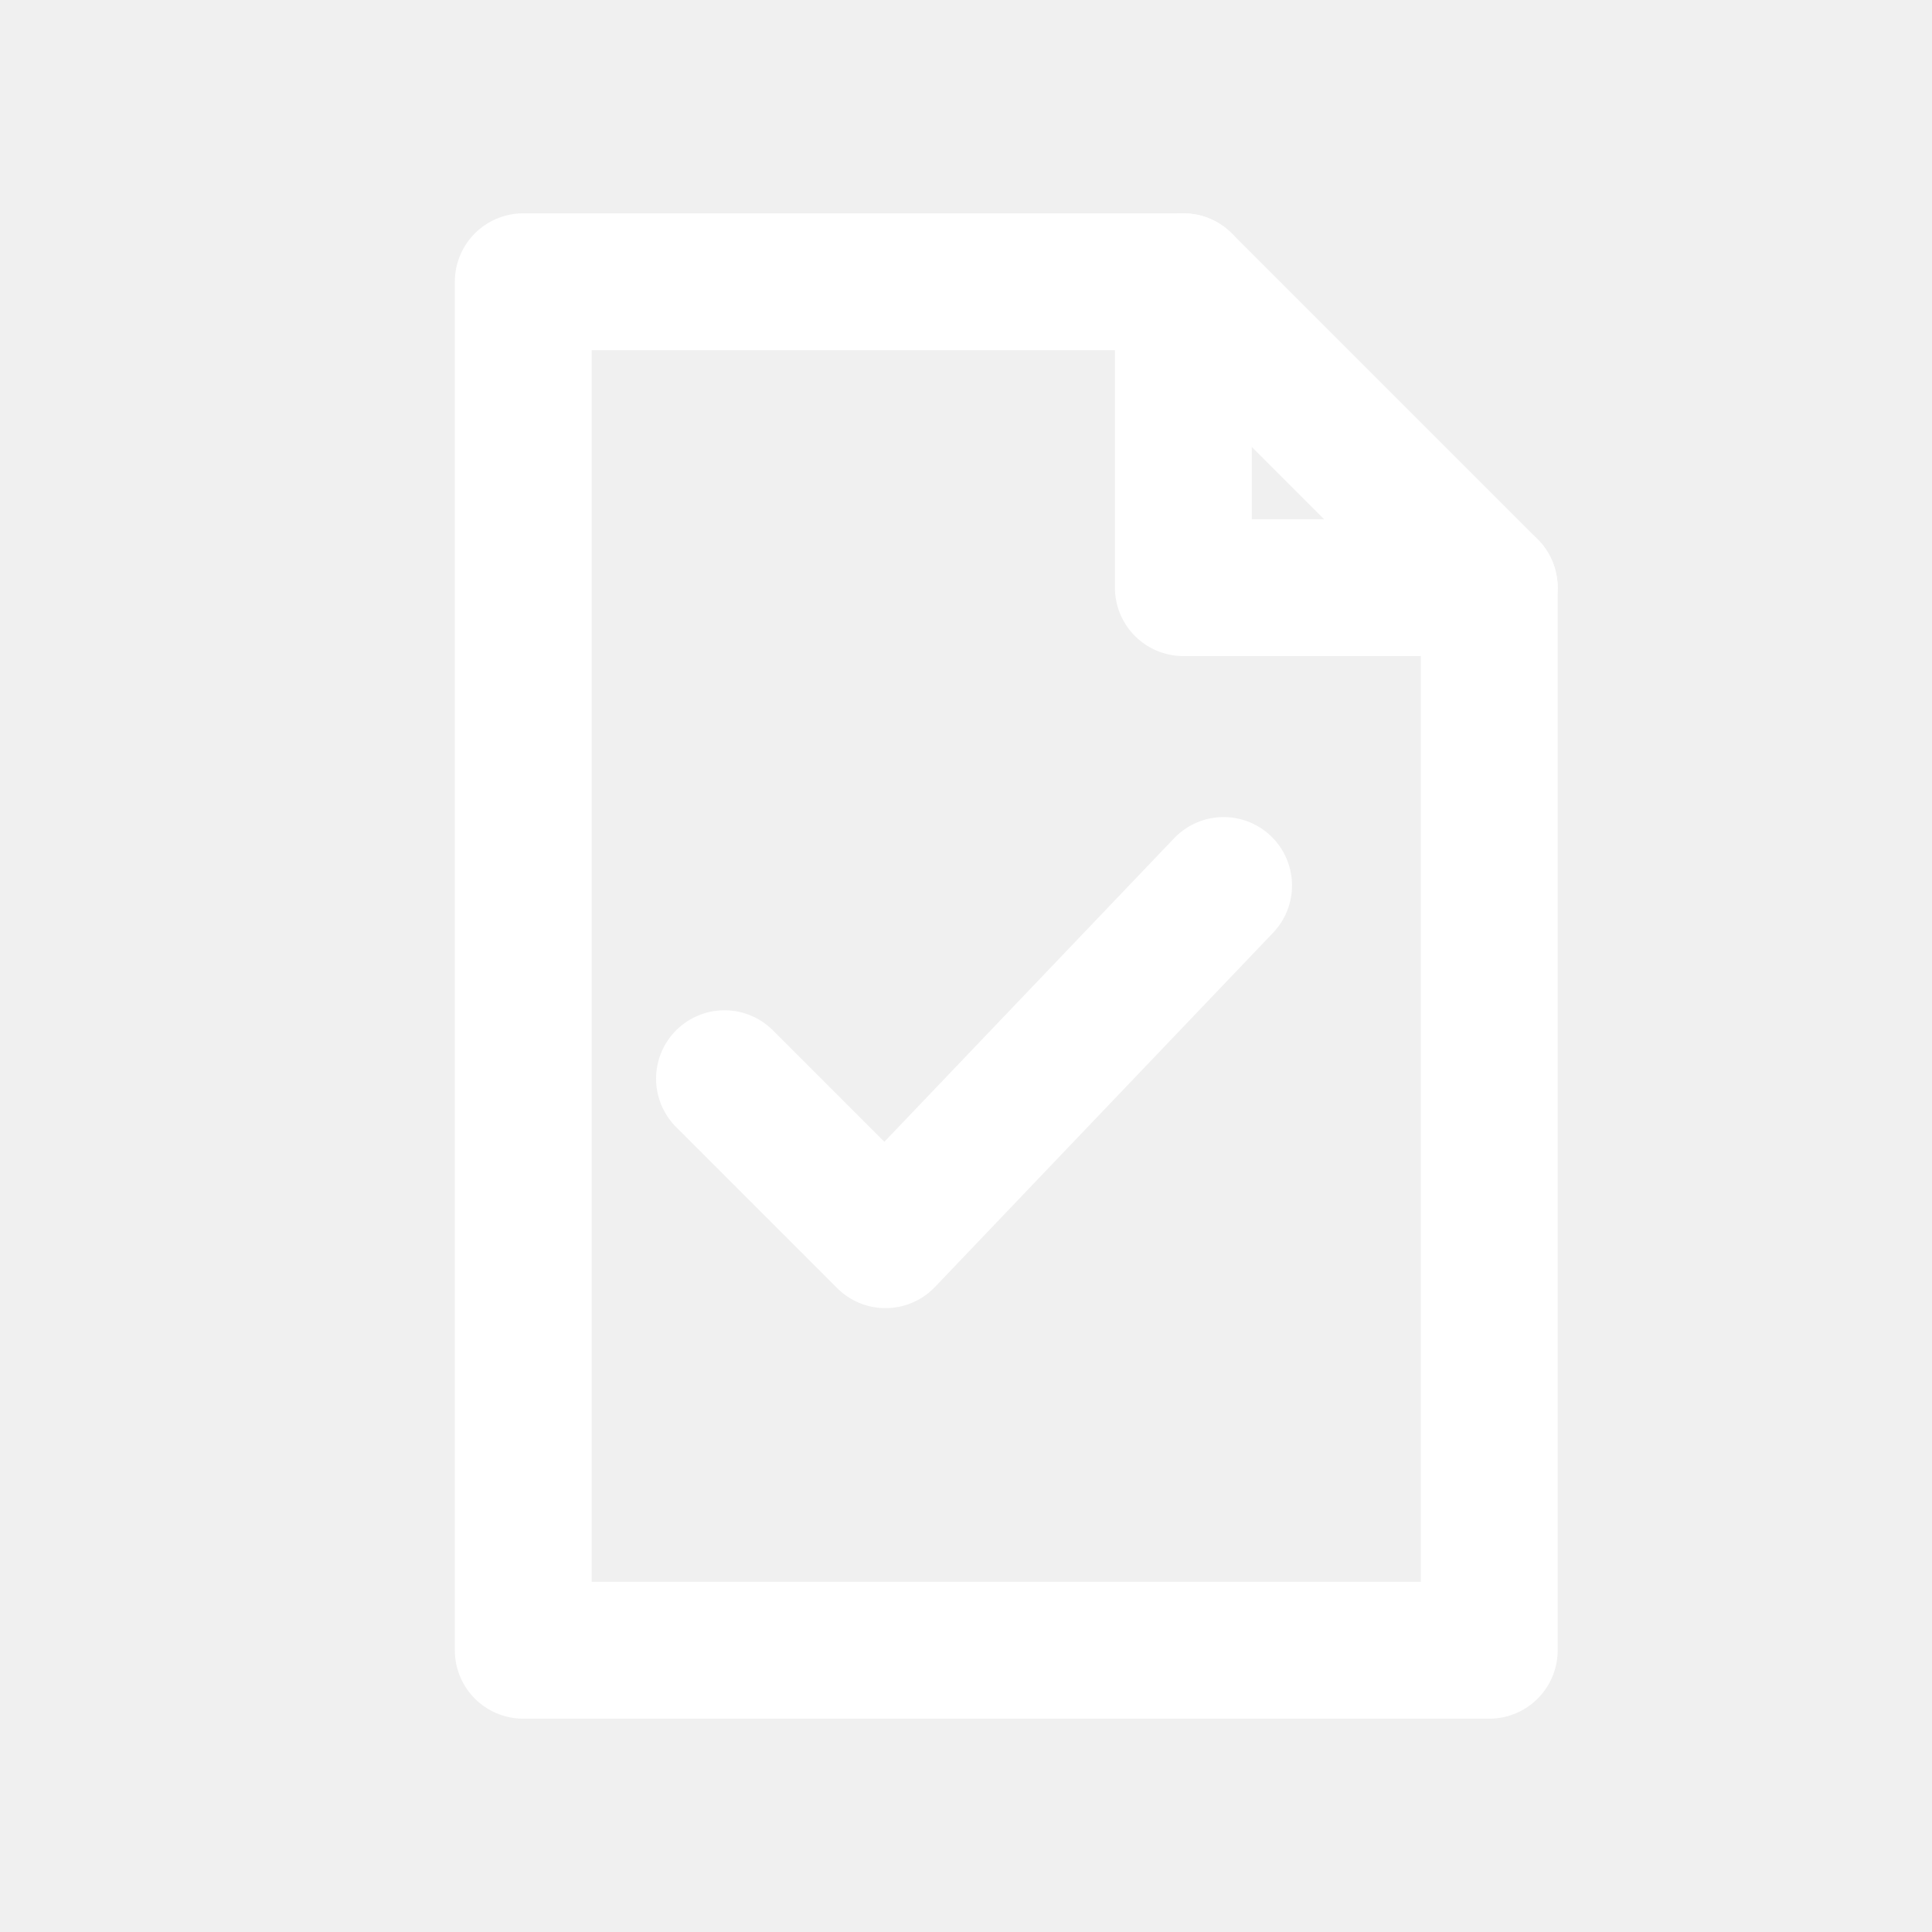
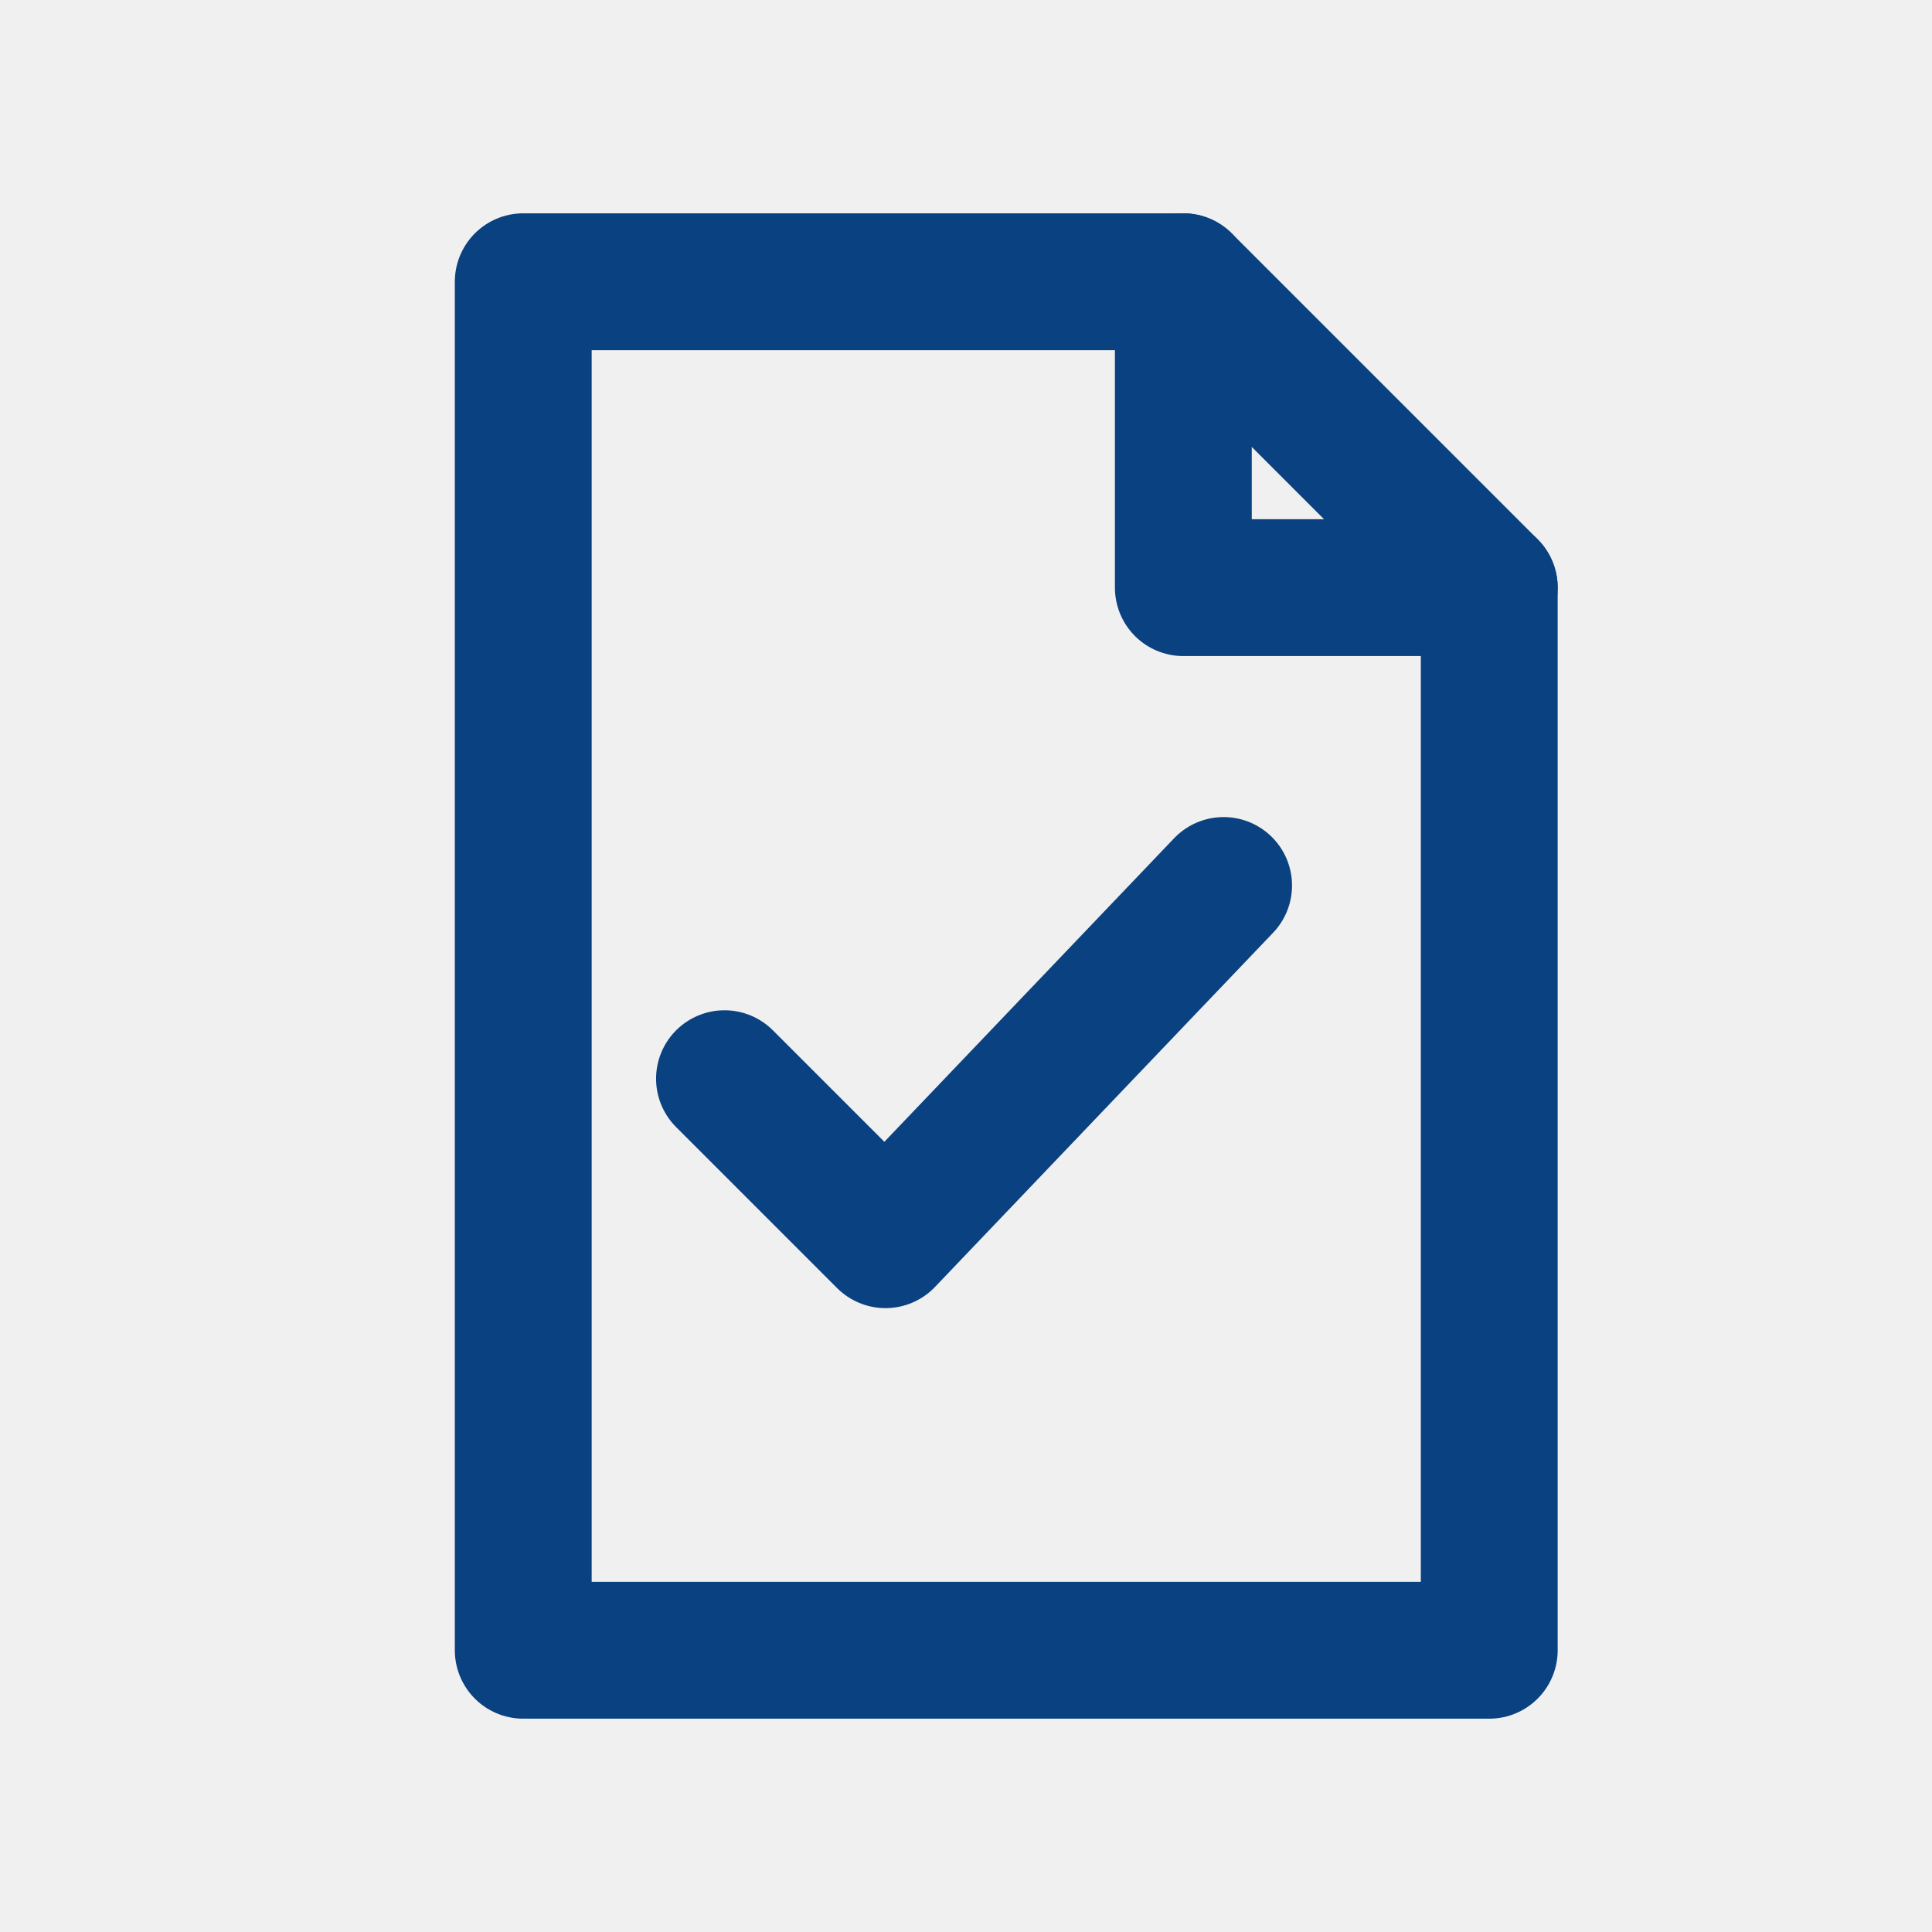
- <svg xmlns="http://www.w3.org/2000/svg" viewBox="0 0 24 24" fill="none" stroke="#fff" stroke-width="1.7" stroke-linecap="round" stroke-linejoin="round">
+ <svg xmlns="http://www.w3.org/2000/svg" viewBox="0 0 24 24" fill="none" stroke="#0a4180" stroke-width="1.7" stroke-linecap="round" stroke-linejoin="round">
  <path d="M6.5 3.5h8.2L18.5 7.3V20.5H6.5z" />
  <path d="M14.7 3.5V7.3h3.8" />
  <path d="M9 13.4 11 15.4 15.2 11" />
</svg>
